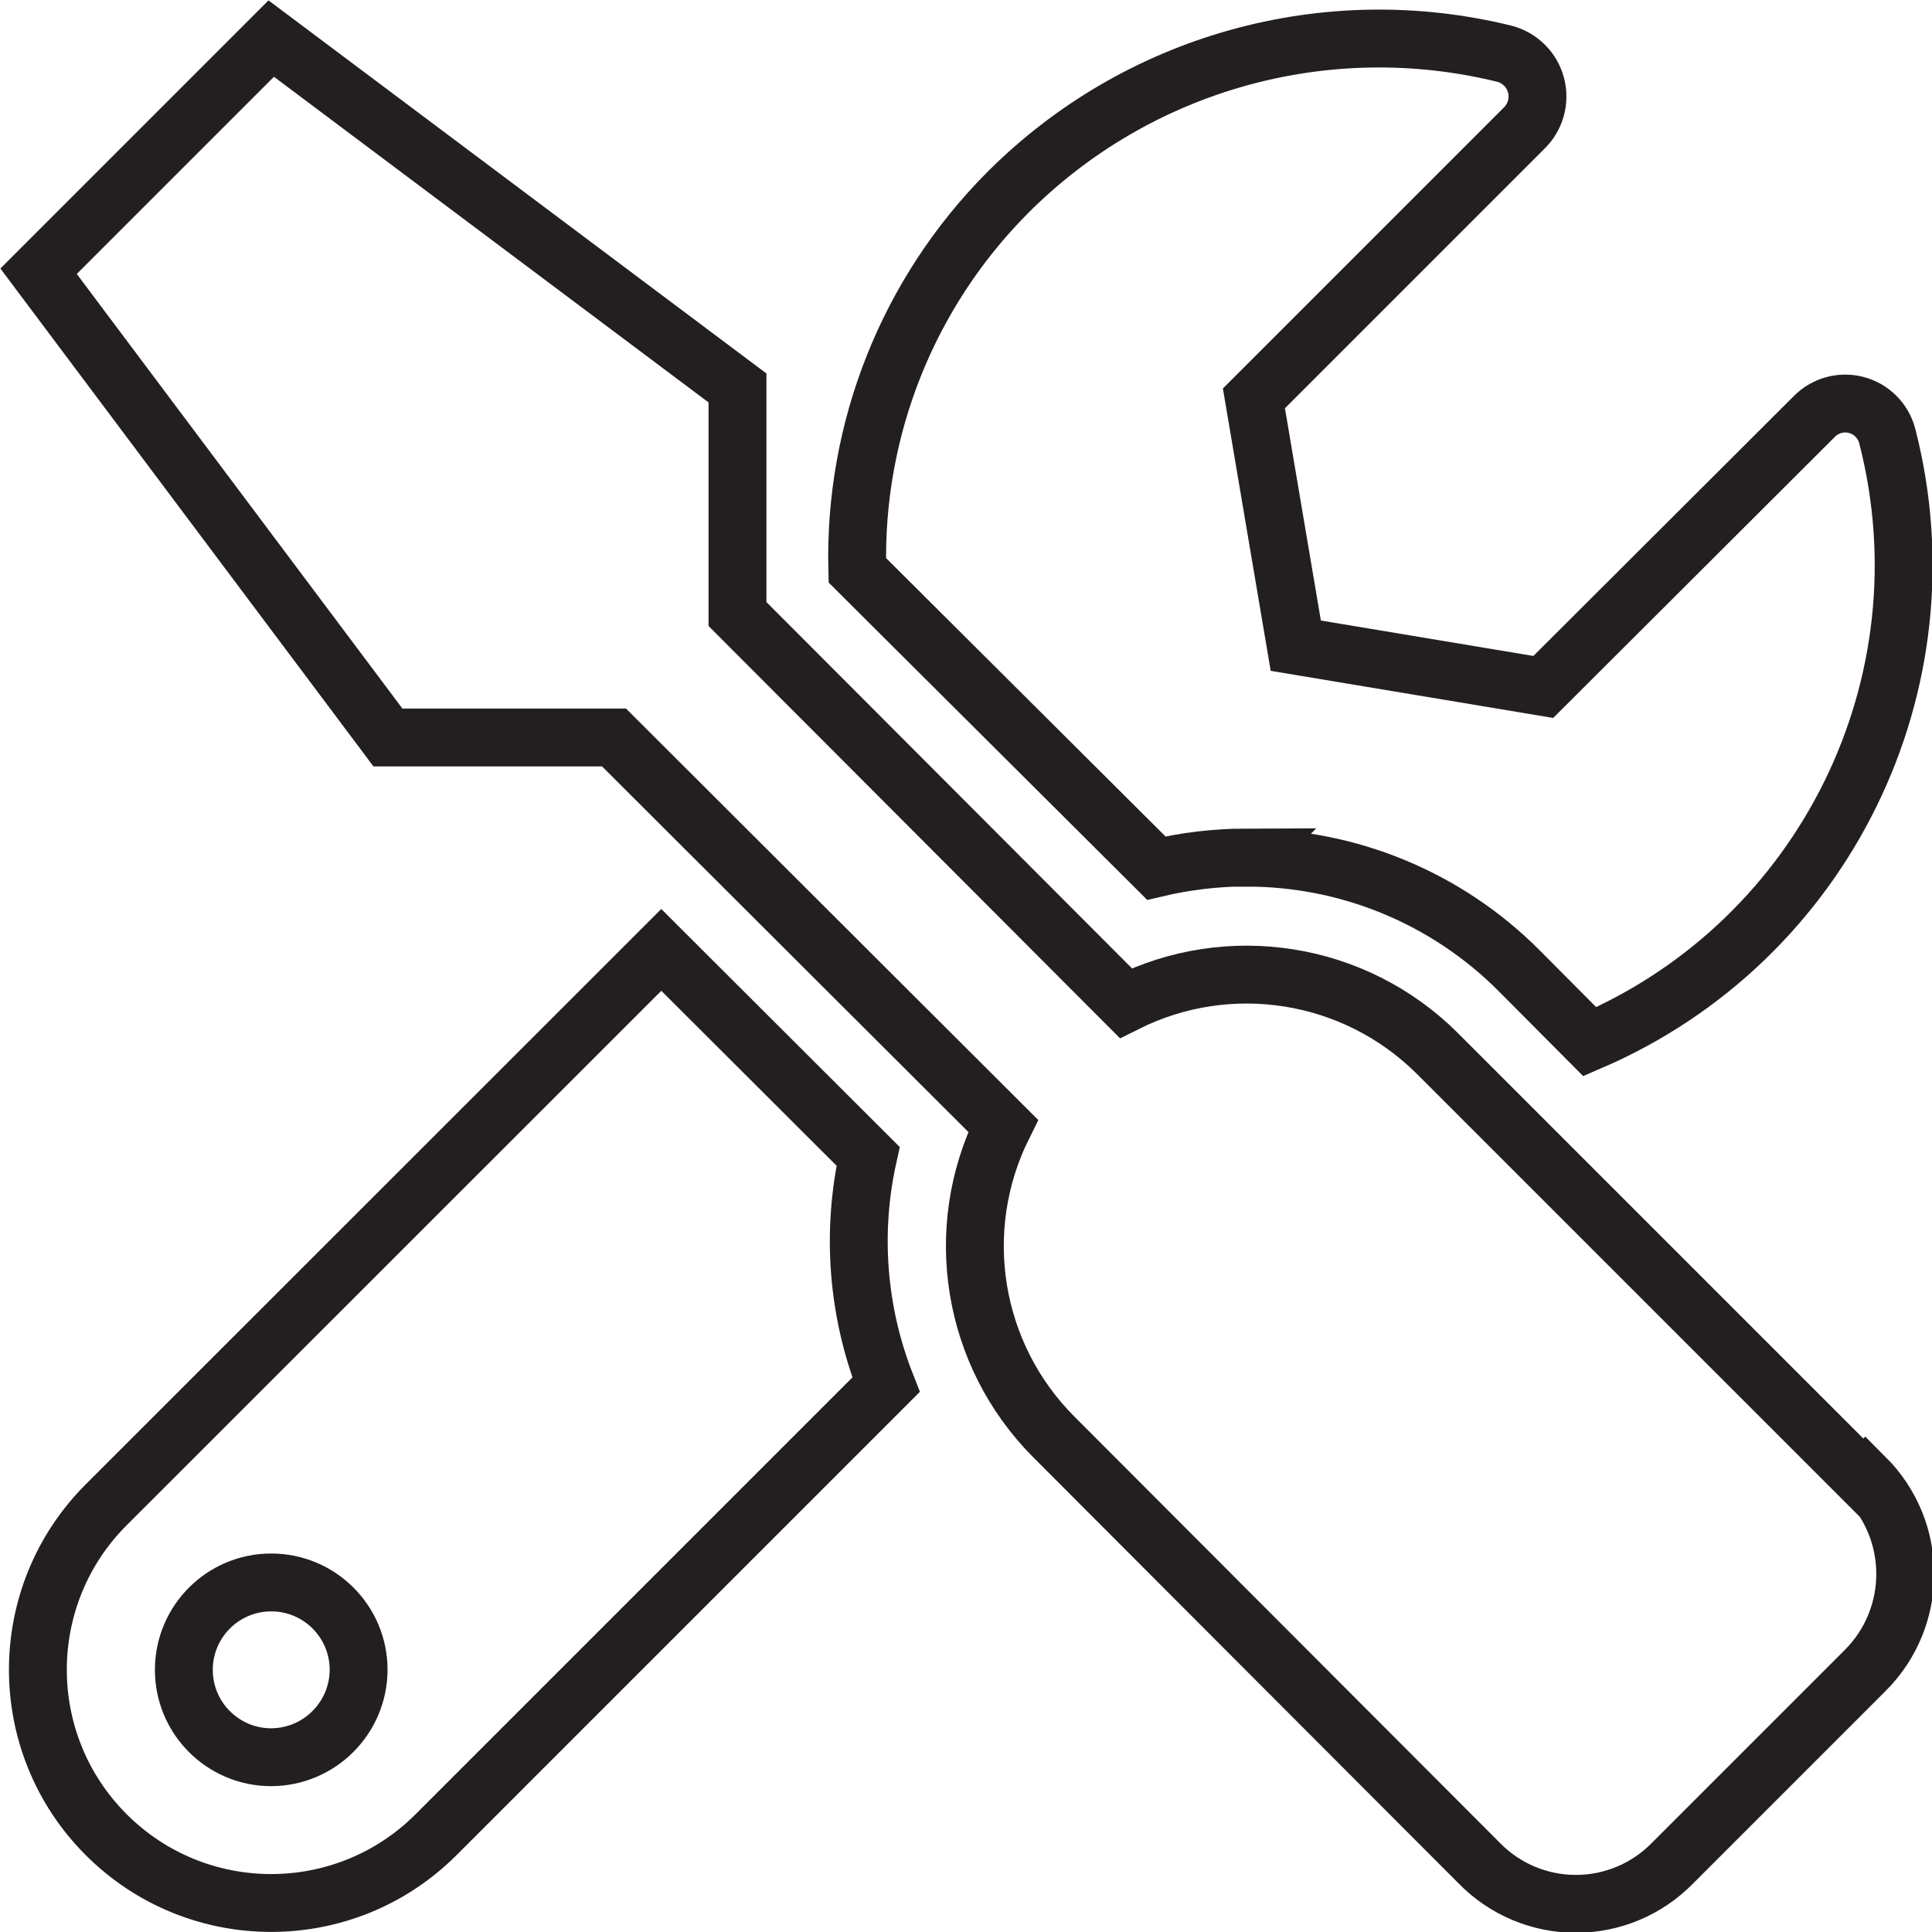
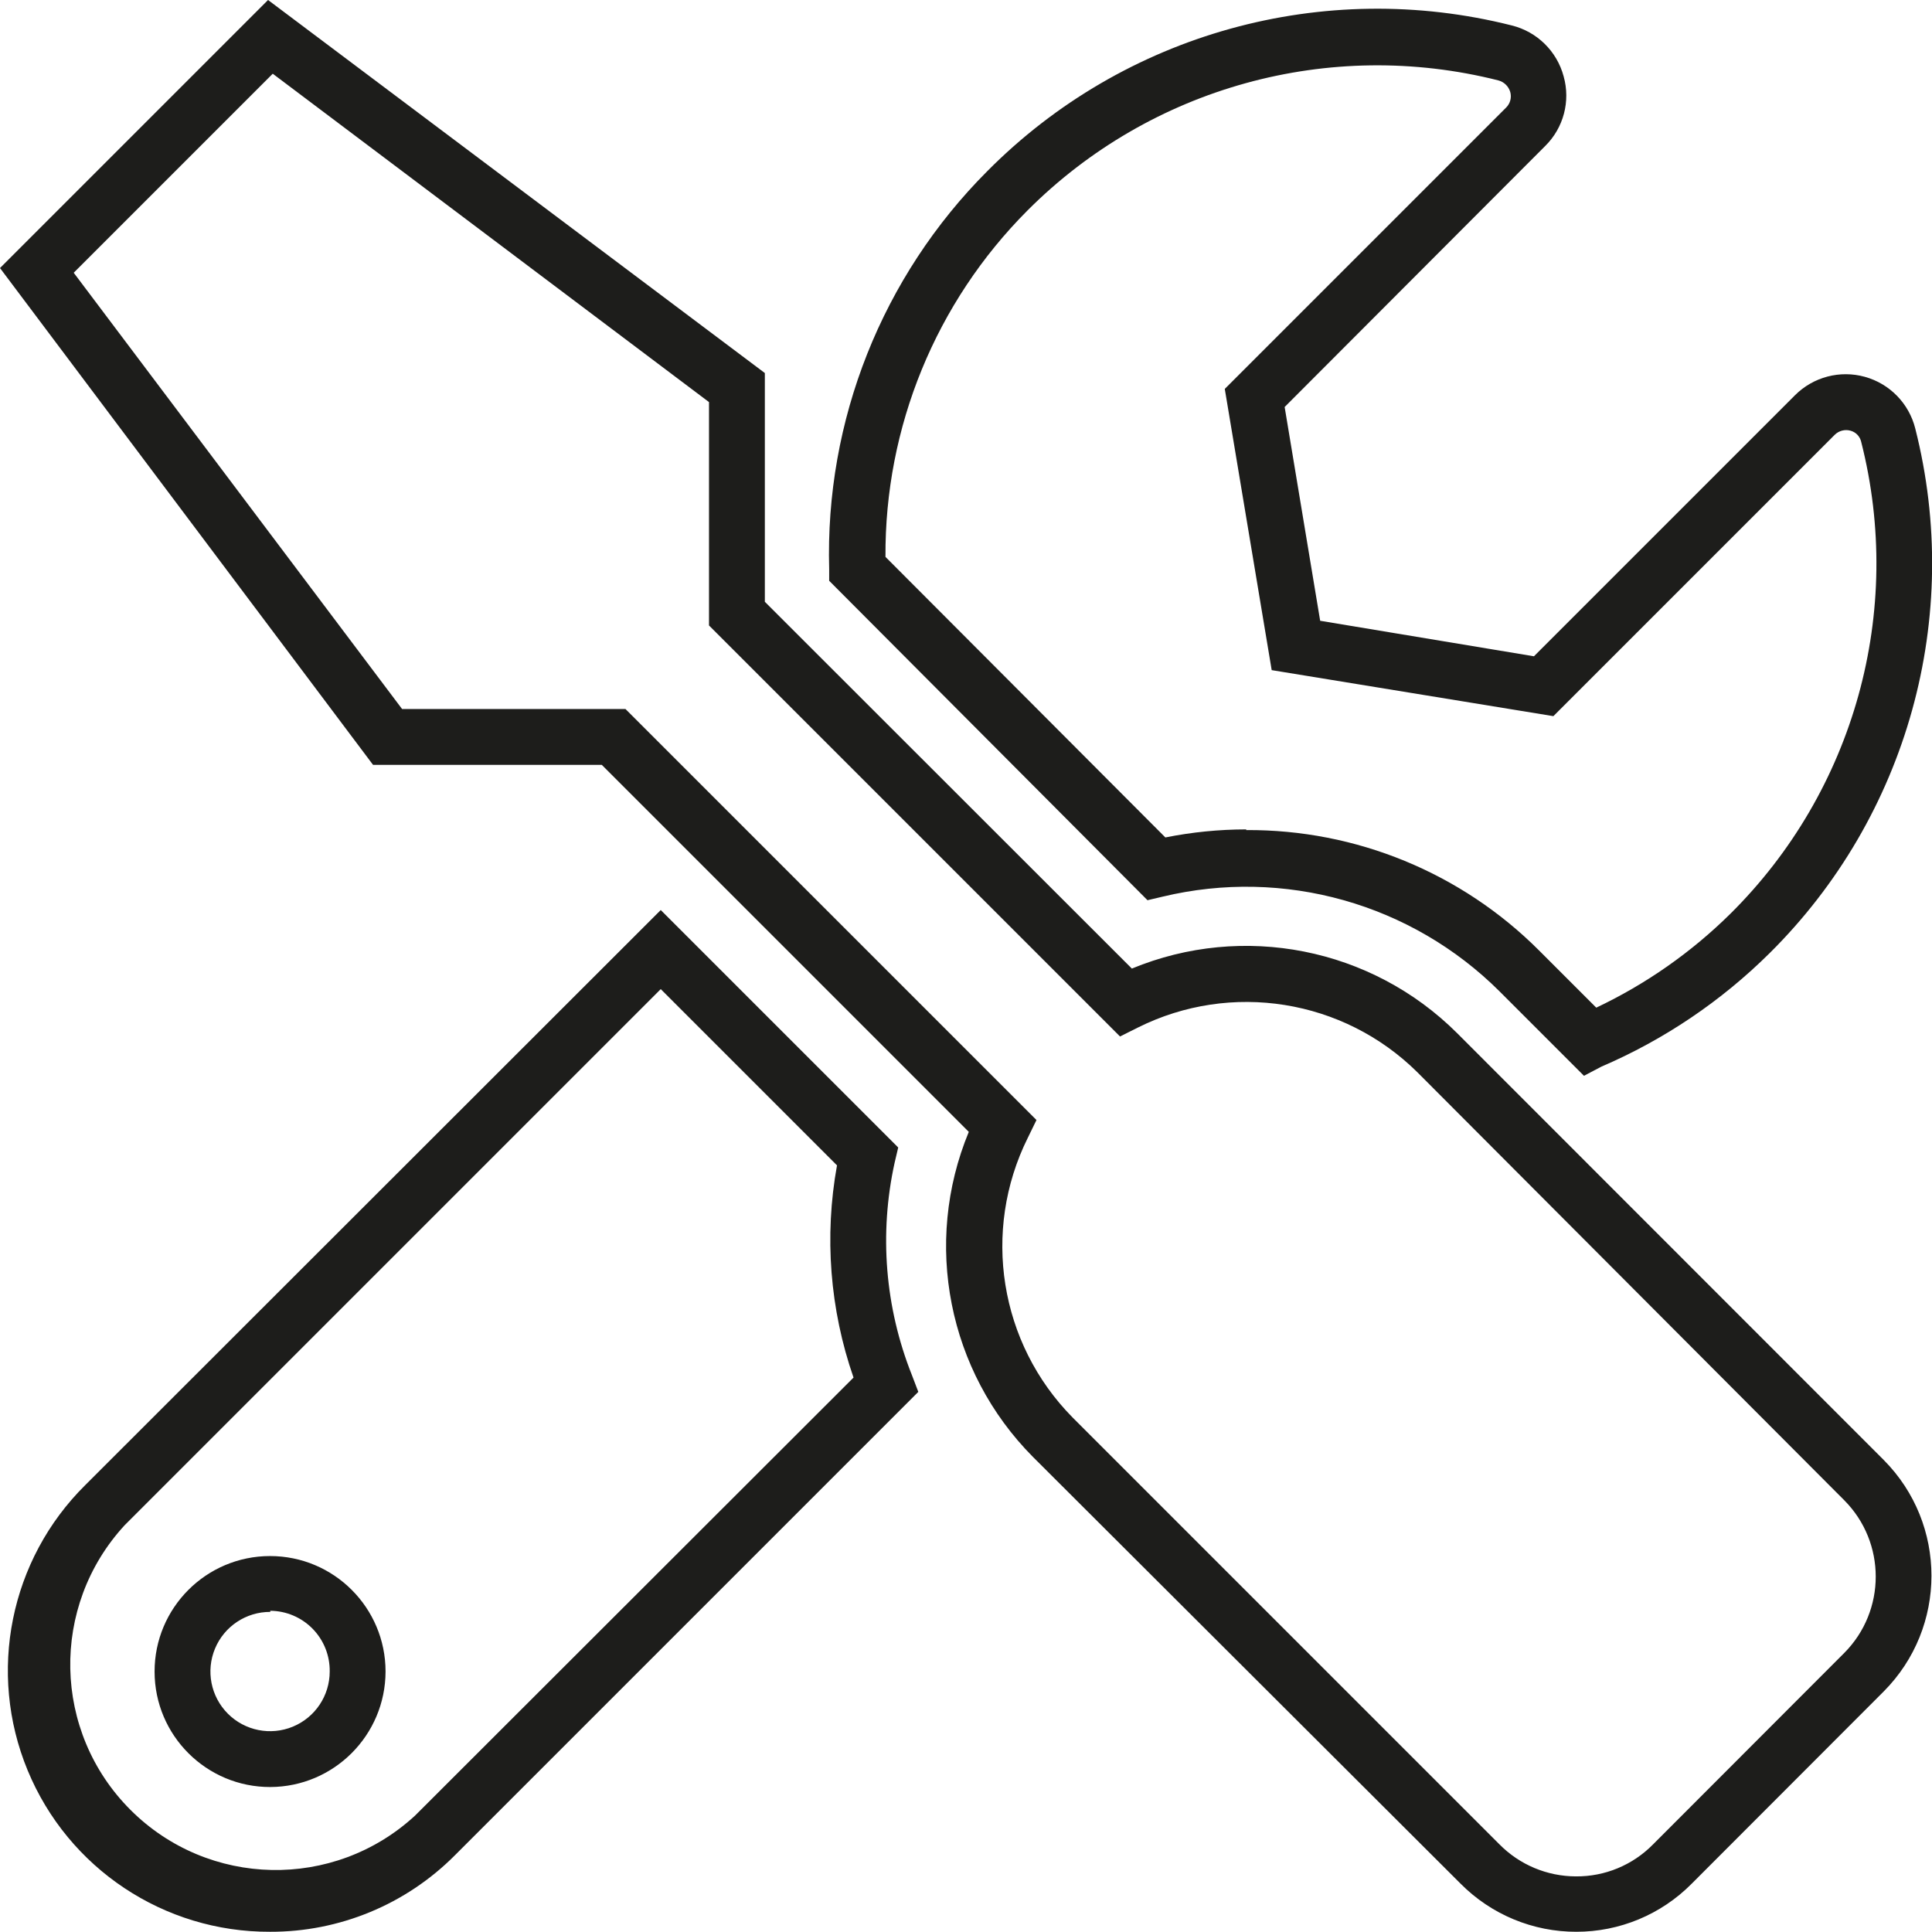
- <svg xmlns="http://www.w3.org/2000/svg" viewBox="0 0 100.14 100.15">
+ <svg xmlns="http://www.w3.org/2000/svg" viewBox="0 0 86.49 86.48">
  <defs>
-     <style>.cls-1{fill:none;stroke:#231f20;stroke-miterlimit:10;stroke-width:3px;}</style>
+     <style>.cls-1{fill:#1d1d1b;}</style>
  </defs>
  <g id="Calque_2" data-name="Calque 2">
    <g id="Calque_1-2" data-name="Calque 1">
-       <path class="cls-1" d="M96.59,76.69,74.48,54.58A14,14,0,0,0,58.36,52L38.23,31.83V20.11L14.06,2,2,14.06,20.11,38.23H31.83L52,58.36a14,14,0,0,0,2.62,16.12L76.69,96.59a7,7,0,0,0,10,0l10-10a7.07,7.07,0,0,0,0-10Zm-32-32.23a19.9,19.9,0,0,1,14.15,5.85L82.41,54A26.89,26.89,0,0,0,97.83,22.6a2.25,2.25,0,0,0-3.79-1L80,35.61,67.17,33.47,65,20.65l14-14A2.29,2.29,0,0,0,78,2.79,27.19,27.19,0,0,0,52.22,10a26.77,26.77,0,0,0-7.78,19.56L59.94,45a20.53,20.53,0,0,1,4.66-.55ZM45,59.94,34.28,49.24,5.51,78A12.08,12.08,0,0,0,22.6,95.11L45.93,71.78A20.28,20.28,0,0,1,45,59.94ZM14.06,91.09a4.53,4.53,0,1,1,4.53-4.53A4.55,4.55,0,0,1,14.06,91.09Z" />
+       <path class="cls-1" d="M12.09,86.48a11.69,11.69,0,0,1-8.27-20L29.58,40.74,40.21,51.37l-.16.68a16.25,16.25,0,0,0,.77,9.5l.29.76L20.36,83.06A11.62,11.62,0,0,1,12.09,86.48Zm17.49-42.2-24,24a9.2,9.2,0,0,0,13,13L38.21,61.67a18.76,18.76,0,0,1-.74-9.5Zm41,42.2a7.28,7.28,0,0,1-5.19-2.15L46.24,65.22a13.39,13.39,0,0,1-2.87-14.55L26.94,34.24H16.7L0,12,12,0,34.24,16.7V26.94L50.67,43.36a13.38,13.38,0,0,1,14.55,2.88L84.33,65.36a7.35,7.35,0,0,1,0,10.36l-8.6,8.61a7.26,7.26,0,0,1-5.17,2.15ZM18,31.74H28l18.4,18.4-.39.8a10.91,10.91,0,0,0,2,12.51L67.12,82.56A4.82,4.82,0,0,0,70.55,84h0A4.78,4.78,0,0,0,74,82.57L82.56,74a4.85,4.85,0,0,0,0-6.84L63.45,48a10.88,10.88,0,0,0-12.51-2l-.8.4L31.74,28V18L12.21,3.3,3.3,12.21ZM12.1,80a5.17,5.17,0,1,1,5.16-5.17A5.18,5.18,0,0,1,12.1,80Zm0-7.84a2.67,2.67,0,1,0,2.66,2.67A2.68,2.68,0,0,0,12.1,72.11Zm58.81-24-3.77-3.77a16.06,16.06,0,0,0-15.09-4.25l-.68.16L37.12,26v-.51A24.25,24.25,0,0,1,44.2,7.66,24.59,24.59,0,0,1,67.68,1.14,3.2,3.2,0,0,1,70,3.42a3.17,3.17,0,0,1-.82,3.11L57.51,18.22l1.59,9.57,9.57,1.59L80.36,17.69a3.21,3.21,0,0,1,5.38,1.49,24.56,24.56,0,0,1-6.52,23.49,24.32,24.32,0,0,1-7.53,5.08Zm-15.12-11A18.38,18.38,0,0,1,68.9,42.55l2.56,2.56a21.86,21.86,0,0,0,6-4.2,22.08,22.08,0,0,0,5.86-21.13.67.67,0,0,0-.48-.5.73.73,0,0,0-.7.18l-12.6,12.6L56.93,30l-2.1-12.59,12.6-12.6a.71.71,0,0,0,.18-.69.76.76,0,0,0-.53-.52A22.12,22.12,0,0,0,46,9.42a21.77,21.77,0,0,0-6.36,15.51L52.17,37.49A18.52,18.52,0,0,1,55.79,37.13Z" />
    </g>
  </g>
</svg>
